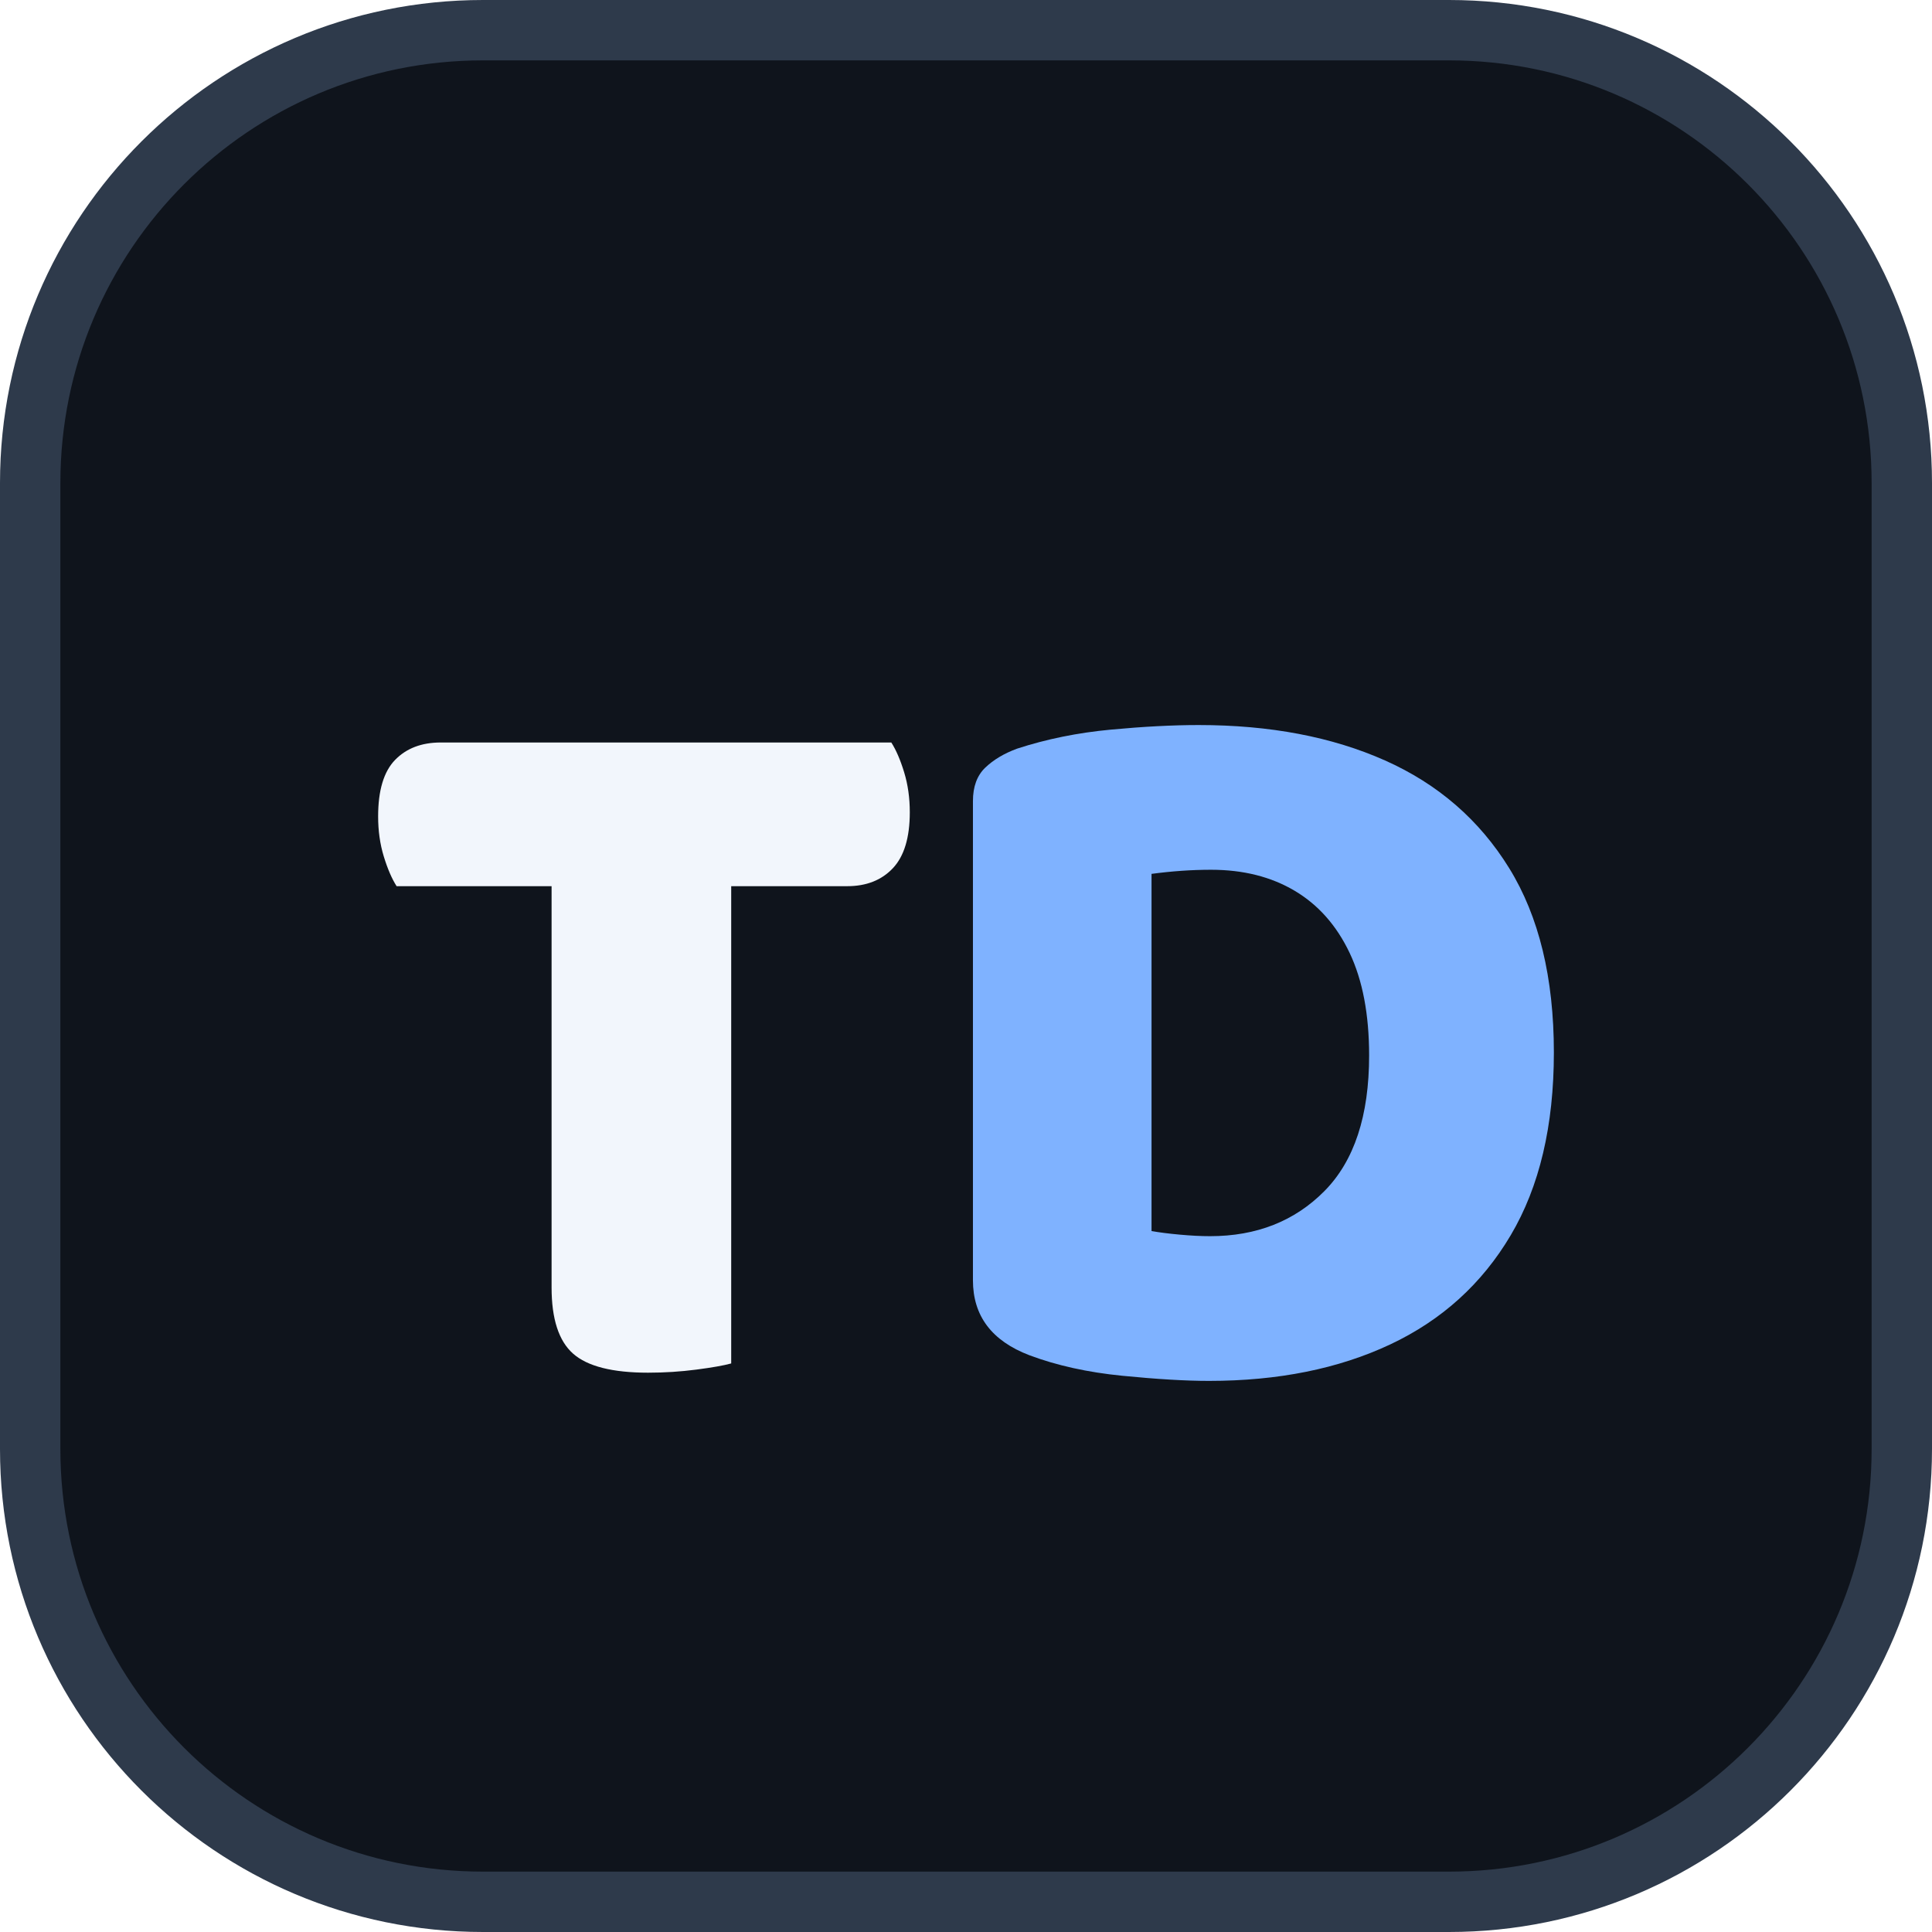
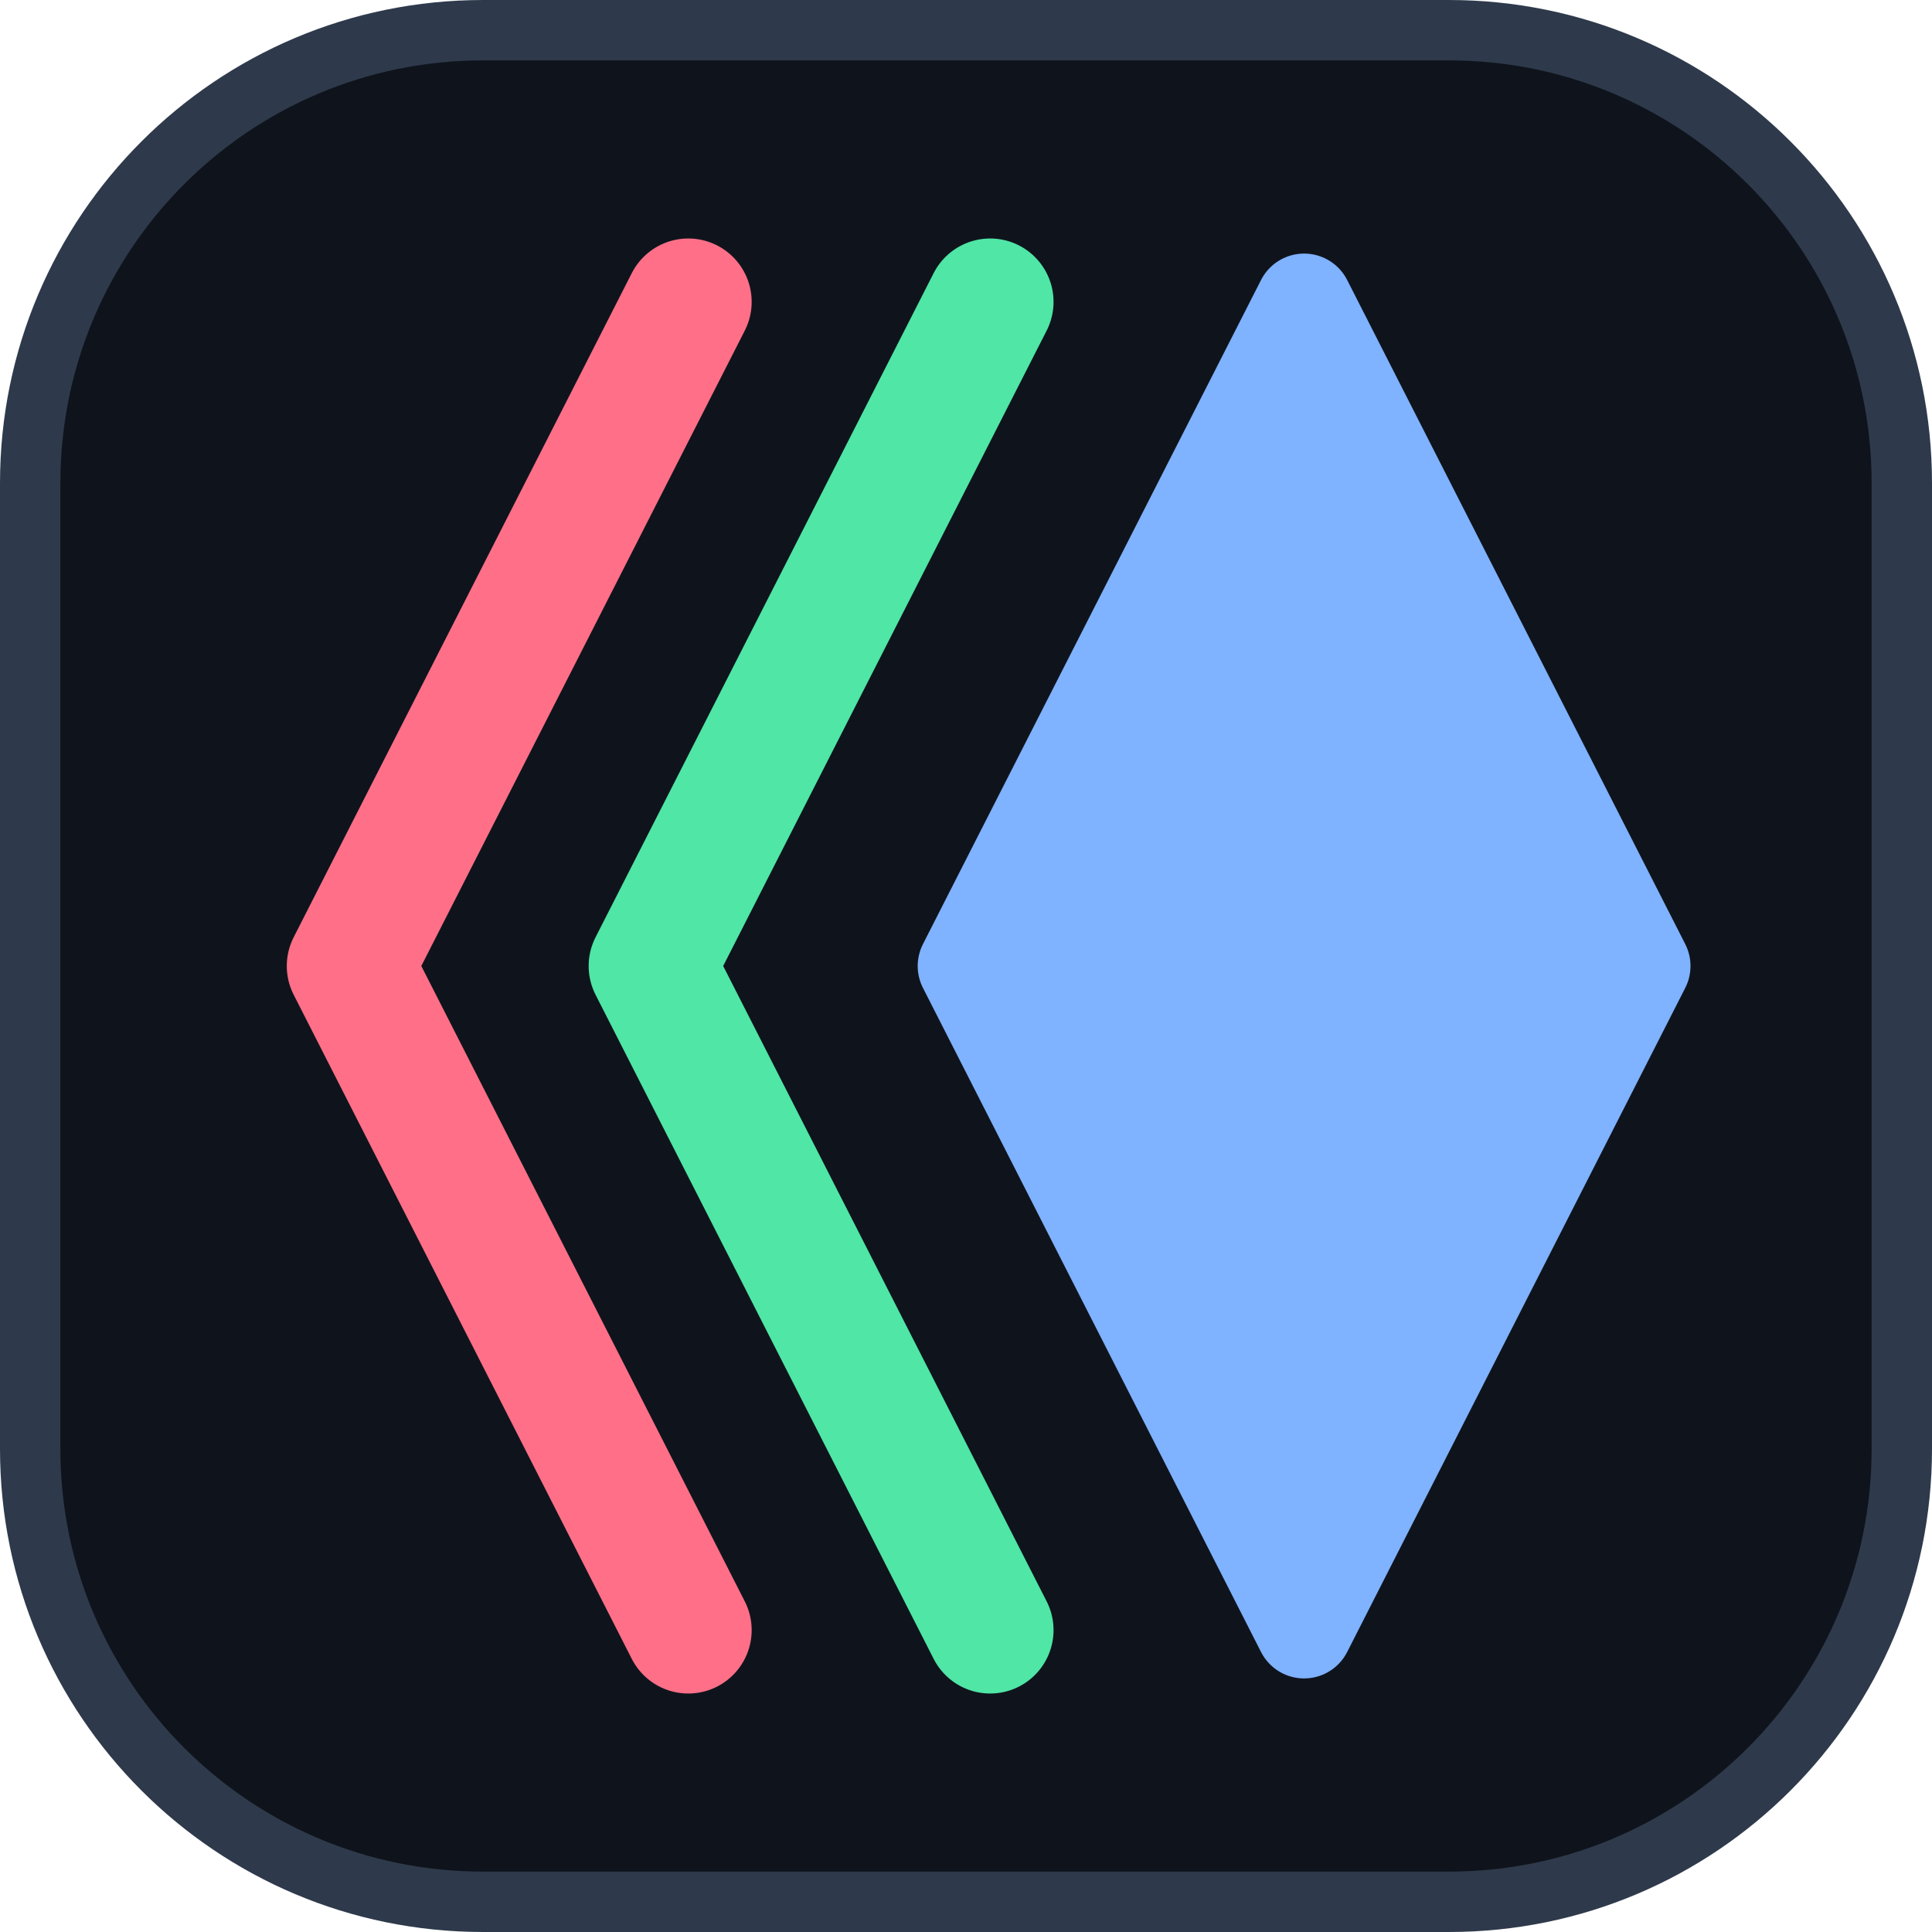
<svg xmlns="http://www.w3.org/2000/svg" viewBox="0 0 32 32">
  <rect x=".5" y=".5" width="31" height="31" rx="7.5" fill="#0F141C" stroke="#2E3A4B" />
-   <path fill="#F2F6FC" transform="translate(5.957 22.6) scale(0.017 -0.017)" d="M185 466V606H518Q525 595 530.5 577.0Q536 559 536 538Q536 501 519.5 483.5Q503 466 475 466ZM369 606V466H36Q29 477 23.5 495.0Q18 513 18 534Q18 572 34.5 589.0Q51 606 79 606ZM187 493H362V1Q351 -2 328.0 -5.0Q305 -8 281 -8Q229 -8 208.0 10.5Q187 29 187 75Z" />
-   <path fill="#7FB2FF" transform="translate(15.010 22.6) scale(0.017 -0.017)" d="M451 301Q451 213 407.5 169.0Q364 125 296 125Q283 125 266.5 126.5Q250 128 239 130V478Q254 480 268.5 481.0Q283 482 297 482Q344 482 378.5 461.5Q413 441 432.0 401.0Q451 361 451 301ZM631 304Q631 413 587.5 483.5Q544 554 466.5 588.5Q389 623 285 623Q247 623 199.0 618.5Q151 614 108 600Q89 593 77.0 581.5Q65 570 65 549V82Q65 30 120 9Q160 -6 210.5 -11.0Q261 -16 295 -16Q396 -16 471.5 19.5Q547 55 589.0 126.0Q631 197 631 304Z" />
+   <path d="M11.4 5 5.8 16 11.4 27" fill="none" stroke="#FF6F88" stroke-width="2.1" stroke-linecap="round" stroke-linejoin="round" />
+   <path d="M16.4 5 10.8 16 16.4 27" fill="none" stroke="#4FE6A6" stroke-width="2.1" stroke-linecap="round" stroke-linejoin="round" />
+   <path d="M27.2 16 21.6 27 16 16 21.6 5Z" fill="#7FB2FF" stroke="#7FB2FF" stroke-width="1.6" stroke-linejoin="round" />
</svg>
